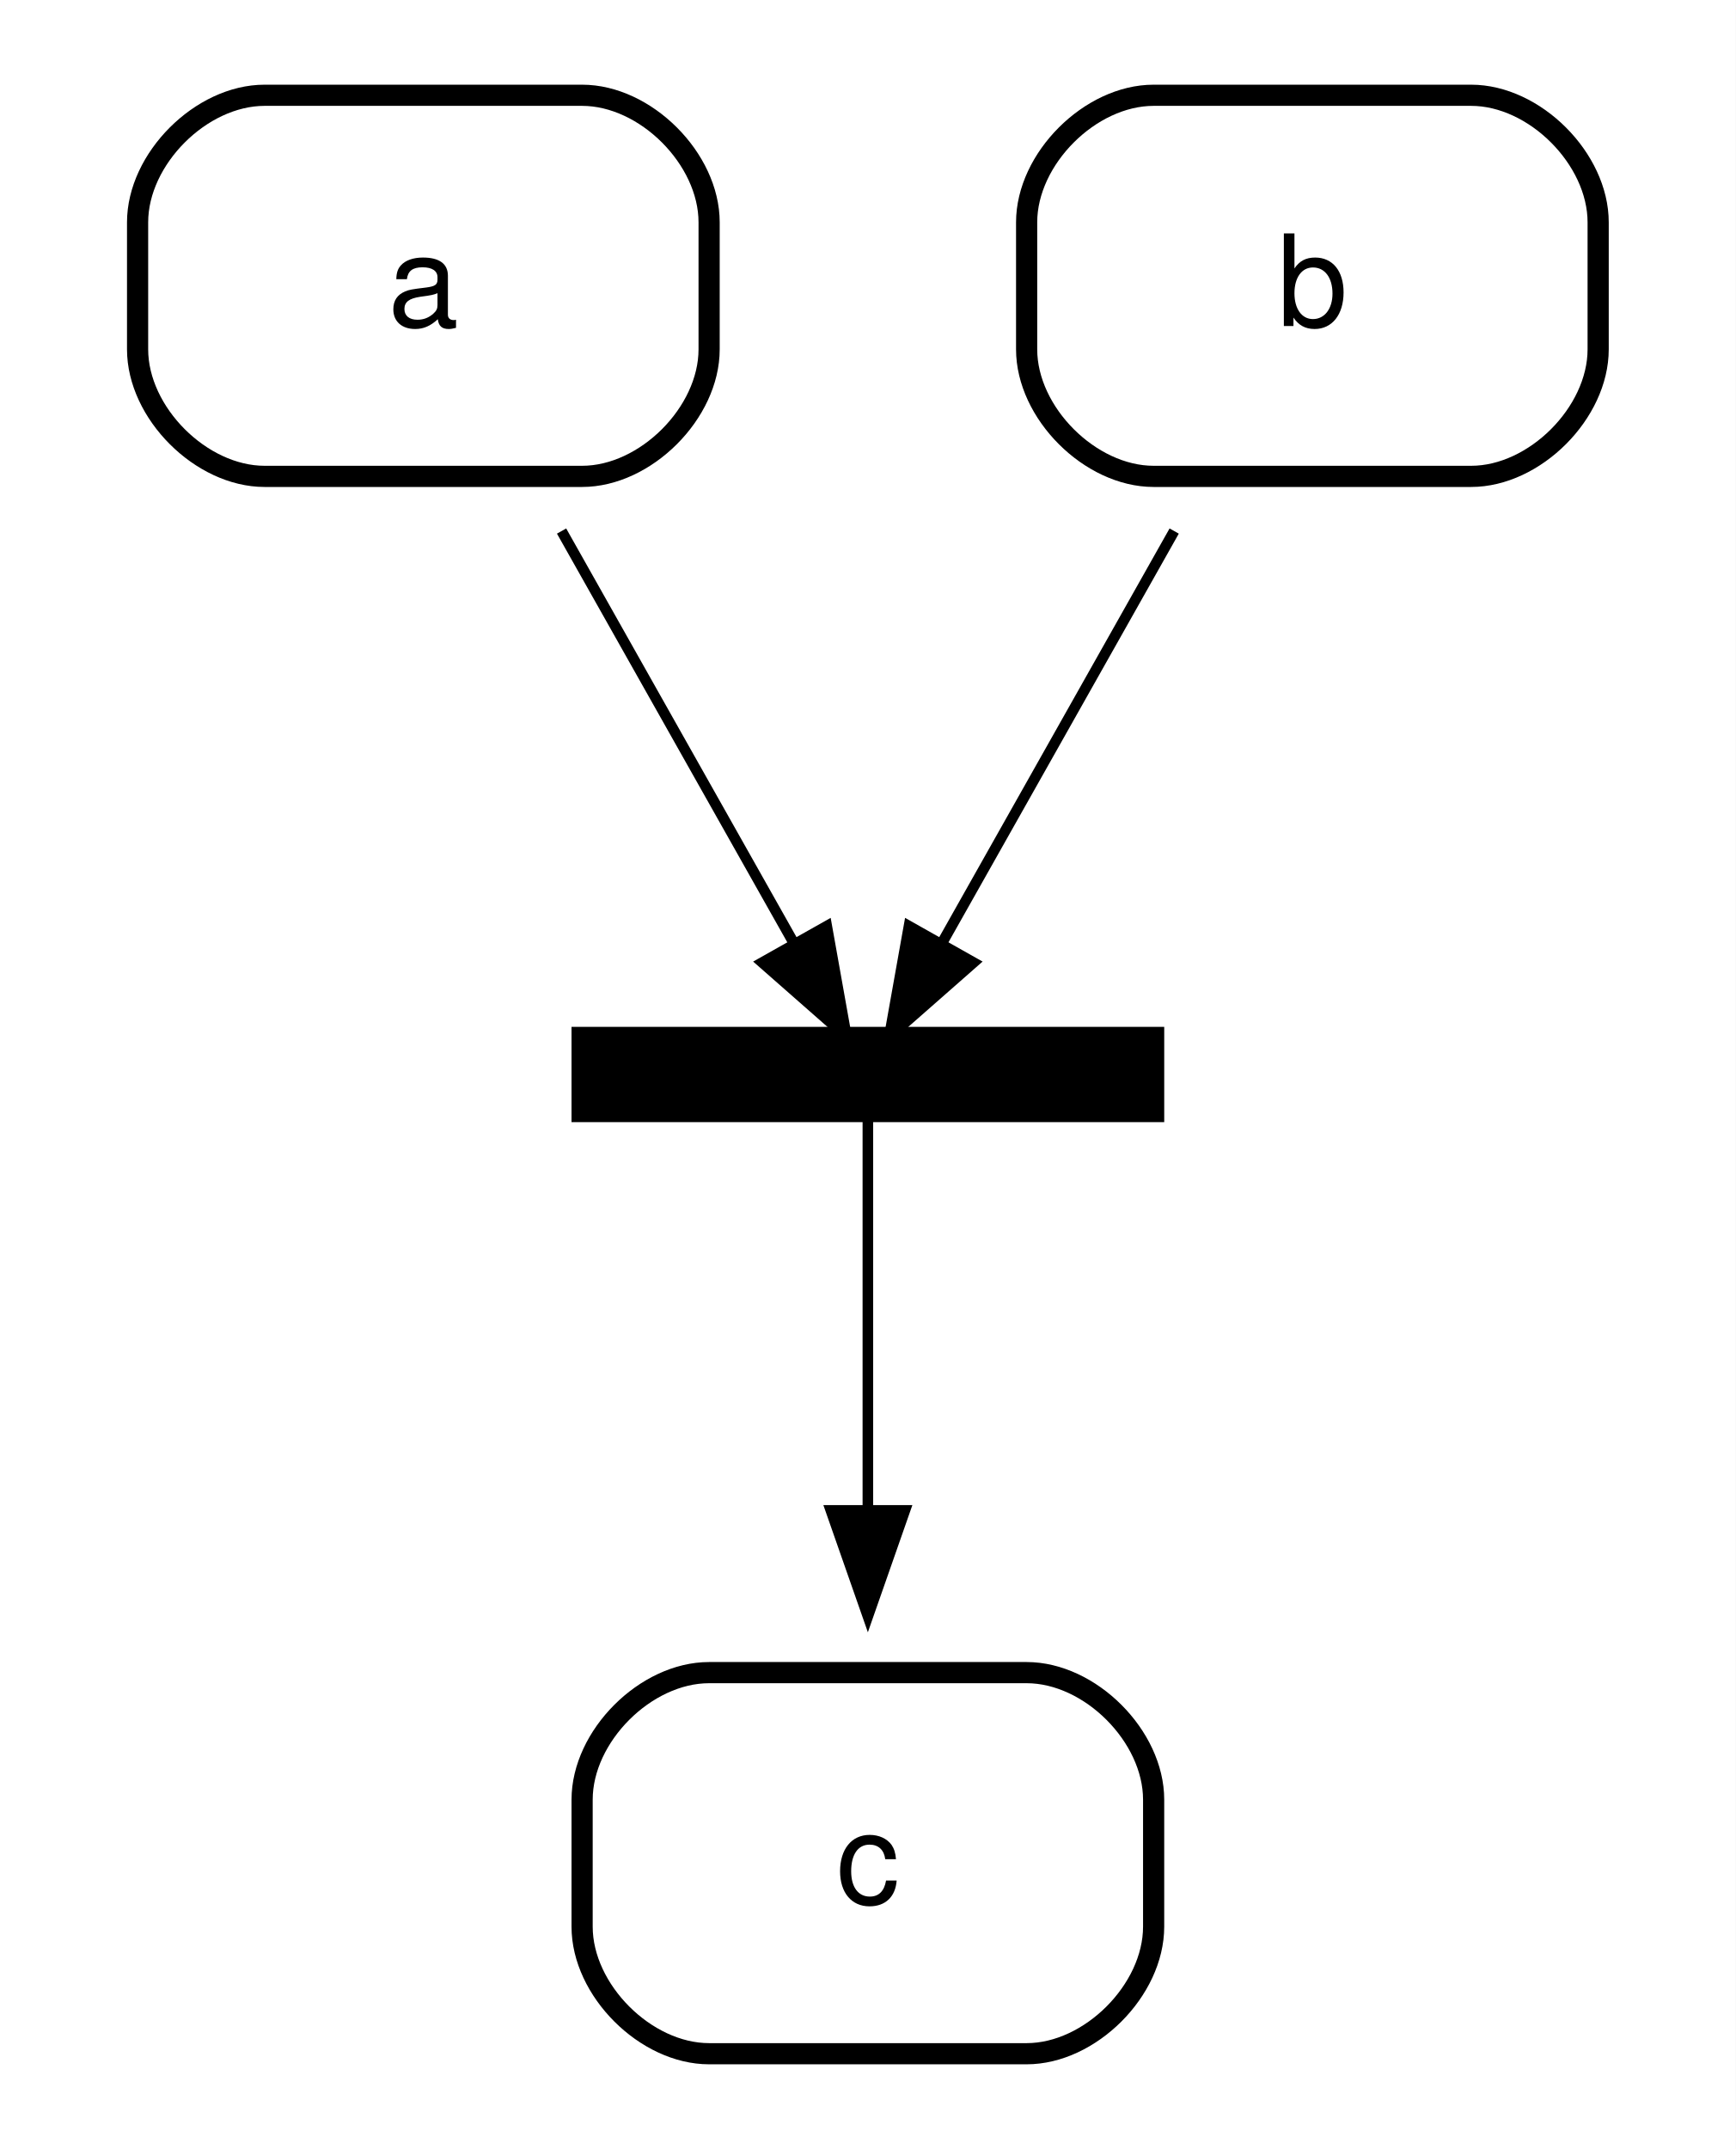
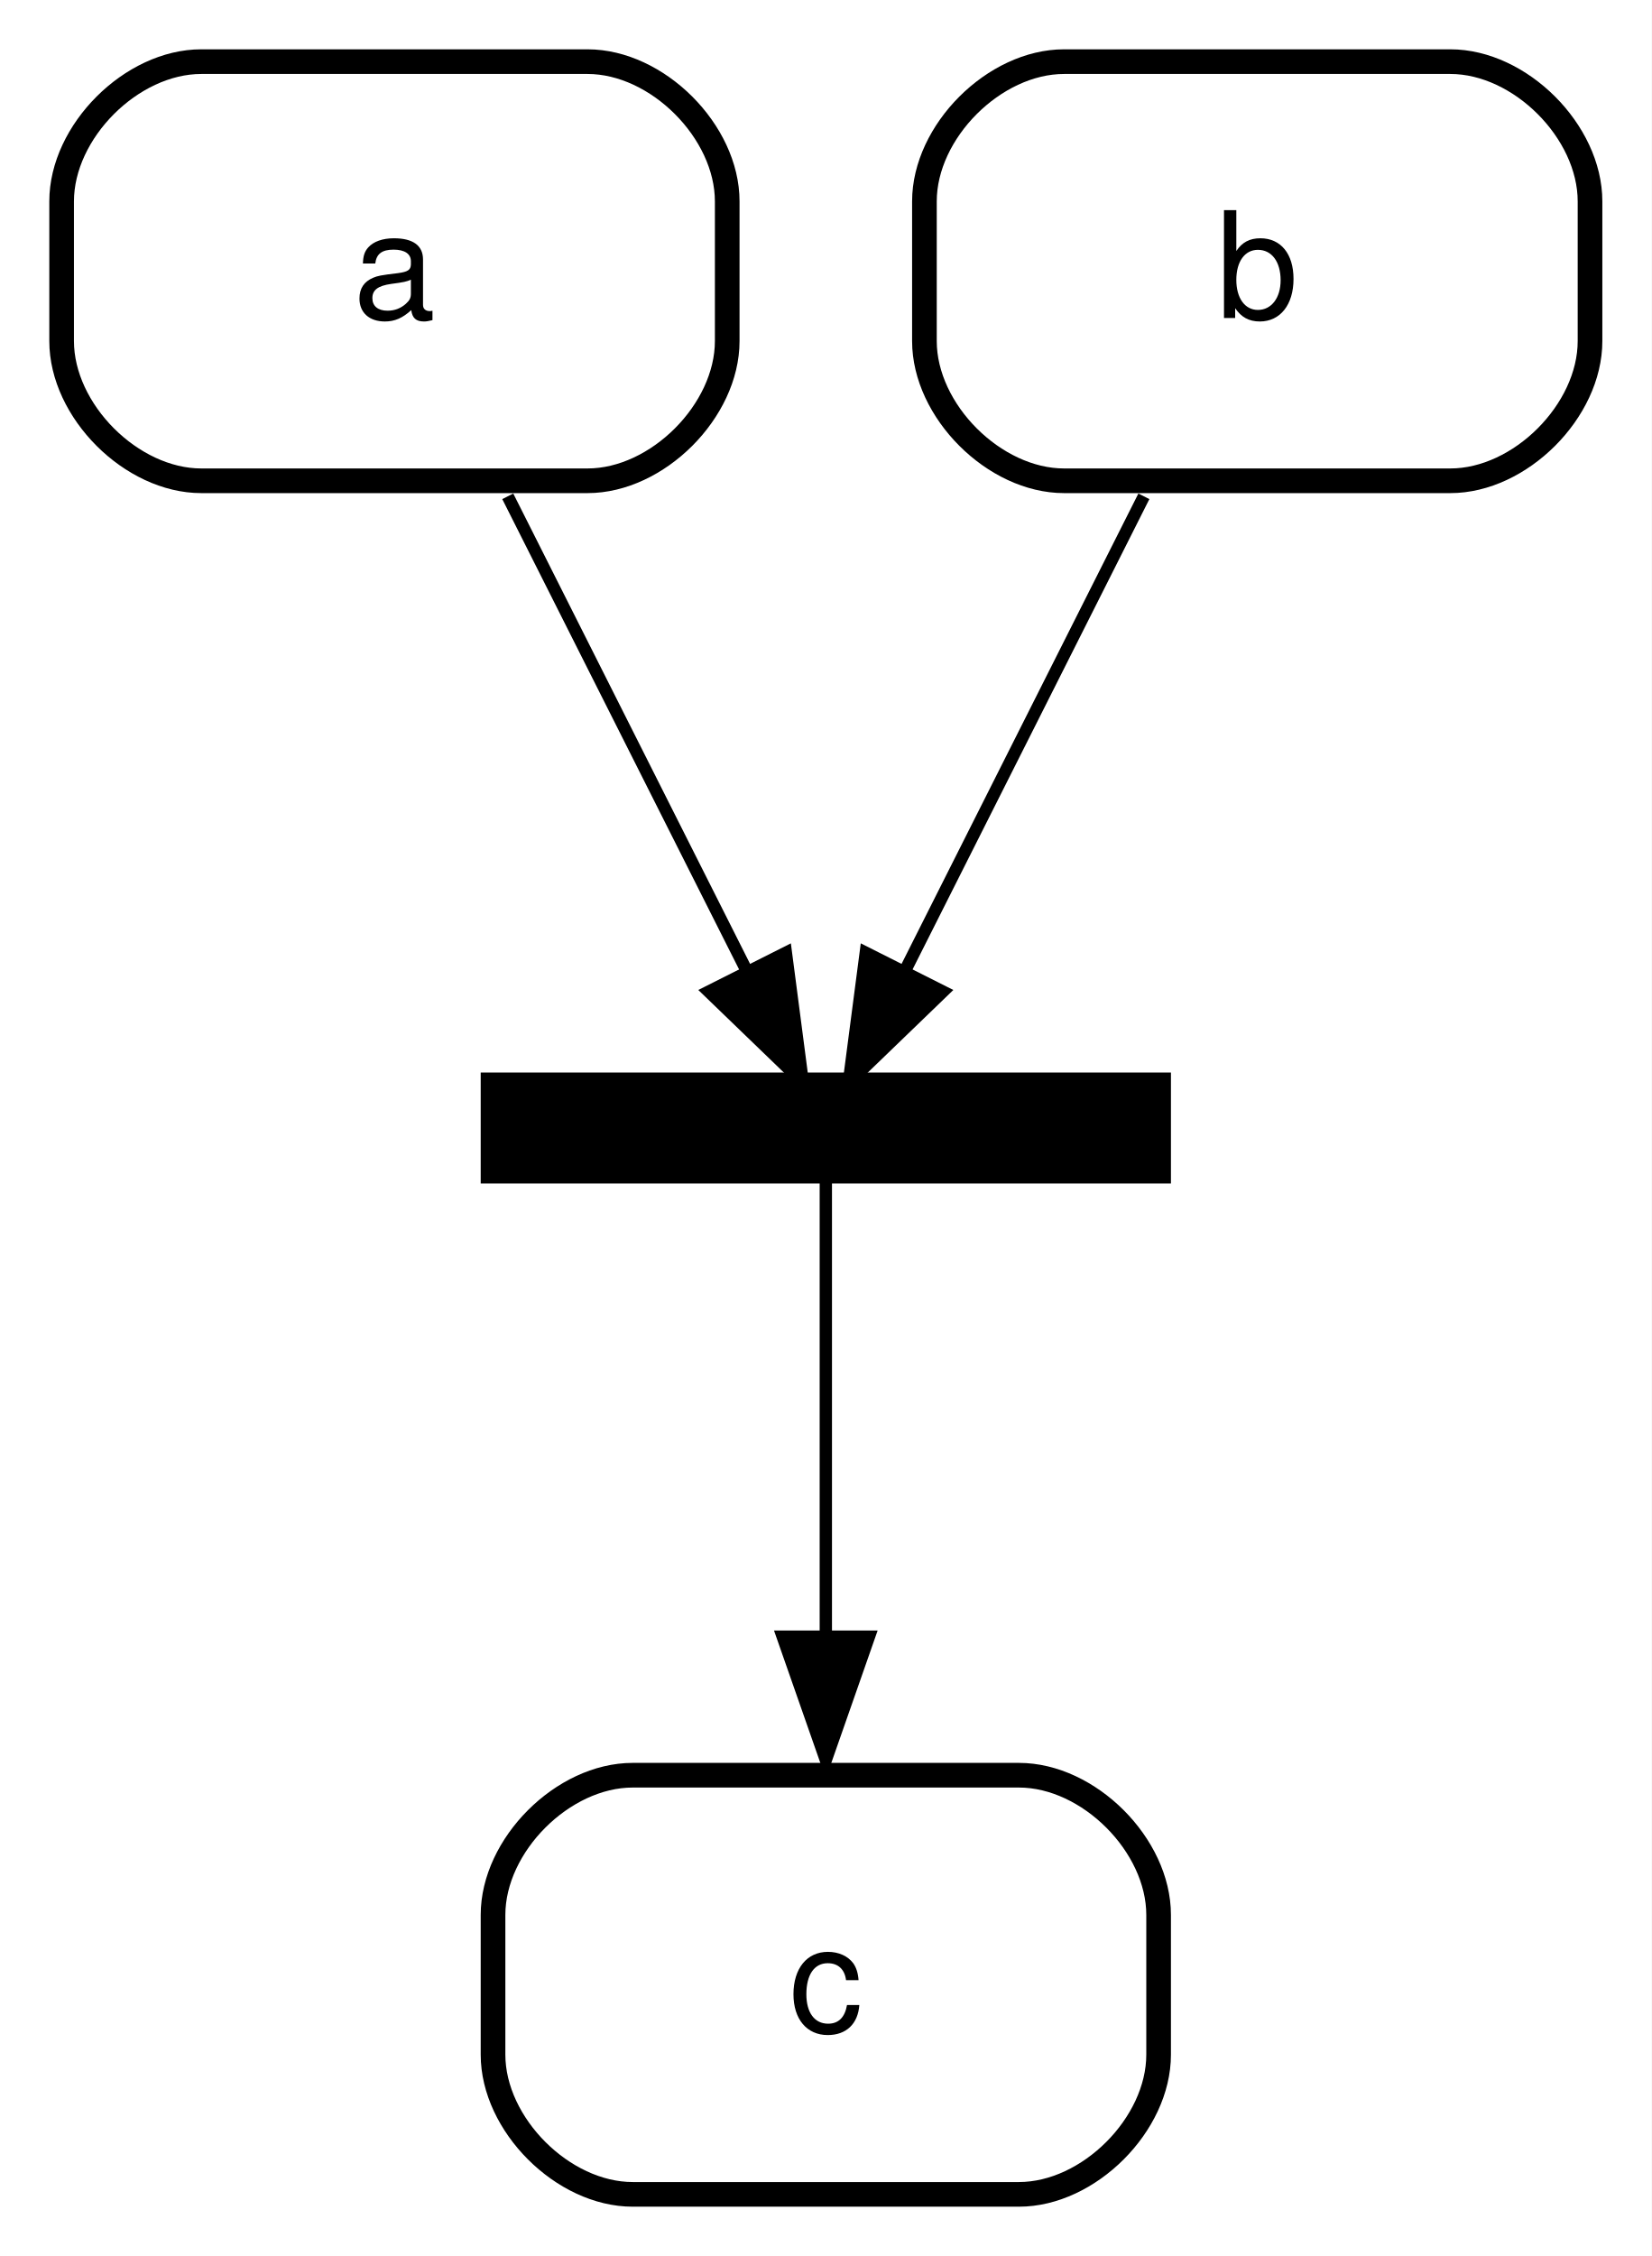
- <svg xmlns="http://www.w3.org/2000/svg" width="164pt" height="203pt" viewBox="0.00 0.00 164.00 203.00">
-   <g id="graph0" class="graph" transform="scale(1 1) rotate(0) translate(4 199)">
-     <polygon fill="#ffffff" stroke="transparent" points="-4,4 -4,-199 160,-199 160,4 -4,4" />
+ <svg xmlns="http://www.w3.org/2000/svg" width="134pt" height="183pt" viewBox="0.00 0.00 134.00 183.00">
+   <g id="graph0" class="graph" transform="scale(1 1) rotate(0) translate(4 179)">
+     <polygon fill="#ffffff" stroke="transparent" points="-4,4 -4,-179 130,-179 130,4 -4,4" />
    <g id="node1" class="node">
-       <polygon fill="#ffffff" stroke="transparent" stroke-width="2" points="72,-195 0,-195 0,-149 72,-149 72,-195" />
-       <text text-anchor="start" x="32.665" y="-168.2" font-family="Helvetica,sans-Serif" font-size="12.00" fill="#000000">a</text>
-       <path fill="none" stroke="#000000" stroke-width="2" d="M21,-154C21,-154 51,-154 51,-154 57,-154 63,-160 63,-166 63,-166 63,-178 63,-178 63,-184 57,-190 51,-190 51,-190 21,-190 21,-190 15,-190 9,-184 9,-178 9,-178 9,-166 9,-166 9,-160 15,-154 21,-154" />
+       <polygon fill="#ffffff" stroke="transparent" stroke-width="2" points="56,-175 0,-175 0,-139 56,-139 56,-175" />
+       <text text-anchor="start" x="24.665" y="-153.2" font-family="Helvetica,sans-Serif" font-size="12.00" fill="#000000">a</text>
+       <path fill="none" stroke="#000000" stroke-width="2" d="M12.333,-140C12.333,-140 43.667,-140 43.667,-140 49.333,-140 55,-145.667 55,-151.333 55,-151.333 55,-162.667 55,-162.667 55,-168.333 49.333,-174 43.667,-174 43.667,-174 12.333,-174 12.333,-174 6.667,-174 1,-168.333 1,-162.667 1,-162.667 1,-151.333 1,-151.333 1,-145.667 6.667,-140 12.333,-140" />
    </g>
    <g id="node4" class="node">
-       <polygon fill="#000000" stroke="#000000" stroke-width="2" points="105,-101 51,-101 51,-94 105,-94 105,-101" />
-       <text text-anchor="middle" x="78" y="-93.9" font-family="Helvetica,sans-Serif" font-size="12.00" fill="#000000"> </text>
+       <polygon fill="#000000" stroke="#000000" stroke-width="2" points="90,-91 36,-91 36,-84 90,-84 90,-91" />
+       <text text-anchor="middle" x="63" y="-83.9" font-family="Helvetica,sans-Serif" font-size="12.00" fill="#000000"> </text>
    </g>
    <g id="edge1" class="edge">
-       <path fill="none" stroke="#000000" d="M49.059,-148.836C56.279,-136.029 64.968,-120.615 70.93,-110.041" />
-       <polygon fill="#000000" stroke="#000000" points="74.117,-111.515 75.979,-101.085 68.019,-108.078 74.117,-111.515" />
-       <text text-anchor="middle" x="67.389" y="-122" font-family="Helvetica,sans-Serif" font-size="10.00" fill="#000000"> </text>
+       <path fill="none" stroke="#000000" d="M37.196,-138.74C43.269,-126.681 51.079,-111.172 56.508,-100.391" />
+       <polygon fill="#000000" stroke="#000000" points="59.76,-101.715 61.132,-91.209 53.508,-98.566 59.76,-101.715" />
+       <text text-anchor="middle" x="53.389" y="-112" font-family="Helvetica,sans-Serif" font-size="10.00" fill="#000000"> </text>
    </g>
    <g id="node2" class="node">
-       <polygon fill="#ffffff" stroke="transparent" stroke-width="2" points="156,-195 84,-195 84,-149 156,-149 156,-195" />
-       <text text-anchor="start" x="116.665" y="-168.2" font-family="Helvetica,sans-Serif" font-size="12.00" fill="#000000">b</text>
-       <path fill="none" stroke="#000000" stroke-width="2" d="M105,-154C105,-154 135,-154 135,-154 141,-154 147,-160 147,-166 147,-166 147,-178 147,-178 147,-184 141,-190 135,-190 135,-190 105,-190 105,-190 99,-190 93,-184 93,-178 93,-178 93,-166 93,-166 93,-160 99,-154 105,-154" />
+       <polygon fill="#ffffff" stroke="transparent" stroke-width="2" points="126,-175 70,-175 70,-139 126,-139 126,-175" />
+       <text text-anchor="start" x="94.665" y="-153.2" font-family="Helvetica,sans-Serif" font-size="12.00" fill="#000000">b</text>
+       <path fill="none" stroke="#000000" stroke-width="2" d="M82.333,-140C82.333,-140 113.667,-140 113.667,-140 119.333,-140 125,-145.667 125,-151.333 125,-151.333 125,-162.667 125,-162.667 125,-168.333 119.333,-174 113.667,-174 113.667,-174 82.333,-174 82.333,-174 76.667,-174 71,-168.333 71,-162.667 71,-162.667 71,-151.333 71,-151.333 71,-145.667 76.667,-140 82.333,-140" />
    </g>
    <g id="edge2" class="edge">
-       <path fill="none" stroke="#000000" d="M106.941,-148.836C99.721,-136.029 91.032,-120.615 85.07,-110.041" />
-       <polygon fill="#000000" stroke="#000000" points="87.981,-108.078 80.021,-101.085 81.883,-111.515 87.981,-108.078" />
-       <text text-anchor="middle" x="98.389" y="-122" font-family="Helvetica,sans-Serif" font-size="10.00" fill="#000000"> </text>
+       <path fill="none" stroke="#000000" d="M88.804,-138.74C82.731,-126.681 74.921,-111.172 69.492,-100.391" />
+       <polygon fill="#000000" stroke="#000000" points="72.492,-98.566 64.868,-91.209 66.24,-101.715 72.492,-98.566" />
+       <text text-anchor="middle" x="80.389" y="-112" font-family="Helvetica,sans-Serif" font-size="10.00" fill="#000000"> </text>
    </g>
    <g id="node3" class="node">
-       <polygon fill="#ffffff" stroke="transparent" stroke-width="2" points="114,-46 42,-46 42,0 114,0 114,-46" />
-       <text text-anchor="start" x="75" y="-19.2" font-family="Helvetica,sans-Serif" font-size="12.00" fill="#000000">c</text>
-       <path fill="none" stroke="#000000" stroke-width="2" d="M63,-5C63,-5 93,-5 93,-5 99,-5 105,-11 105,-17 105,-17 105,-29 105,-29 105,-35 99,-41 93,-41 93,-41 63,-41 63,-41 57,-41 51,-35 51,-29 51,-29 51,-17 51,-17 51,-11 57,-5 63,-5" />
+       <polygon fill="#ffffff" stroke="transparent" stroke-width="2" points="91,-36 35,-36 35,0 91,0 91,-36" />
+       <text text-anchor="start" x="60" y="-14.2" font-family="Helvetica,sans-Serif" font-size="12.00" fill="#000000">c</text>
+       <path fill="none" stroke="#000000" stroke-width="2" d="M47.333,-1C47.333,-1 78.667,-1 78.667,-1 84.333,-1 90,-6.667 90,-12.333 90,-12.333 90,-23.667 90,-23.667 90,-29.333 84.333,-35 78.667,-35 78.667,-35 47.333,-35 47.333,-35 41.667,-35 36,-29.333 36,-23.667 36,-23.667 36,-12.333 36,-12.333 36,-6.667 41.667,-1 47.333,-1" />
    </g>
    <g id="edge3" class="edge">
-       <path fill="none" stroke="#000000" d="M78,-93.907C78,-87.011 78,-71.281 78,-56.384" />
-       <polygon fill="#000000" stroke="#000000" points="81.5,-56.323 78,-46.323 74.5,-56.323 81.5,-56.323" />
-       <text text-anchor="middle" x="79.389" y="-67" font-family="Helvetica,sans-Serif" font-size="10.00" fill="#000000"> </text>
+       <path fill="none" stroke="#000000" d="M63,-83.763C63,-76.685 63,-60.735 63,-46.317" />
+       <polygon fill="#000000" stroke="#000000" points="66.5,-46.238 63,-36.238 59.5,-46.238 66.5,-46.238" />
+       <text text-anchor="middle" x="64.389" y="-57" font-family="Helvetica,sans-Serif" font-size="10.00" fill="#000000"> </text>
    </g>
  </g>
</svg>
